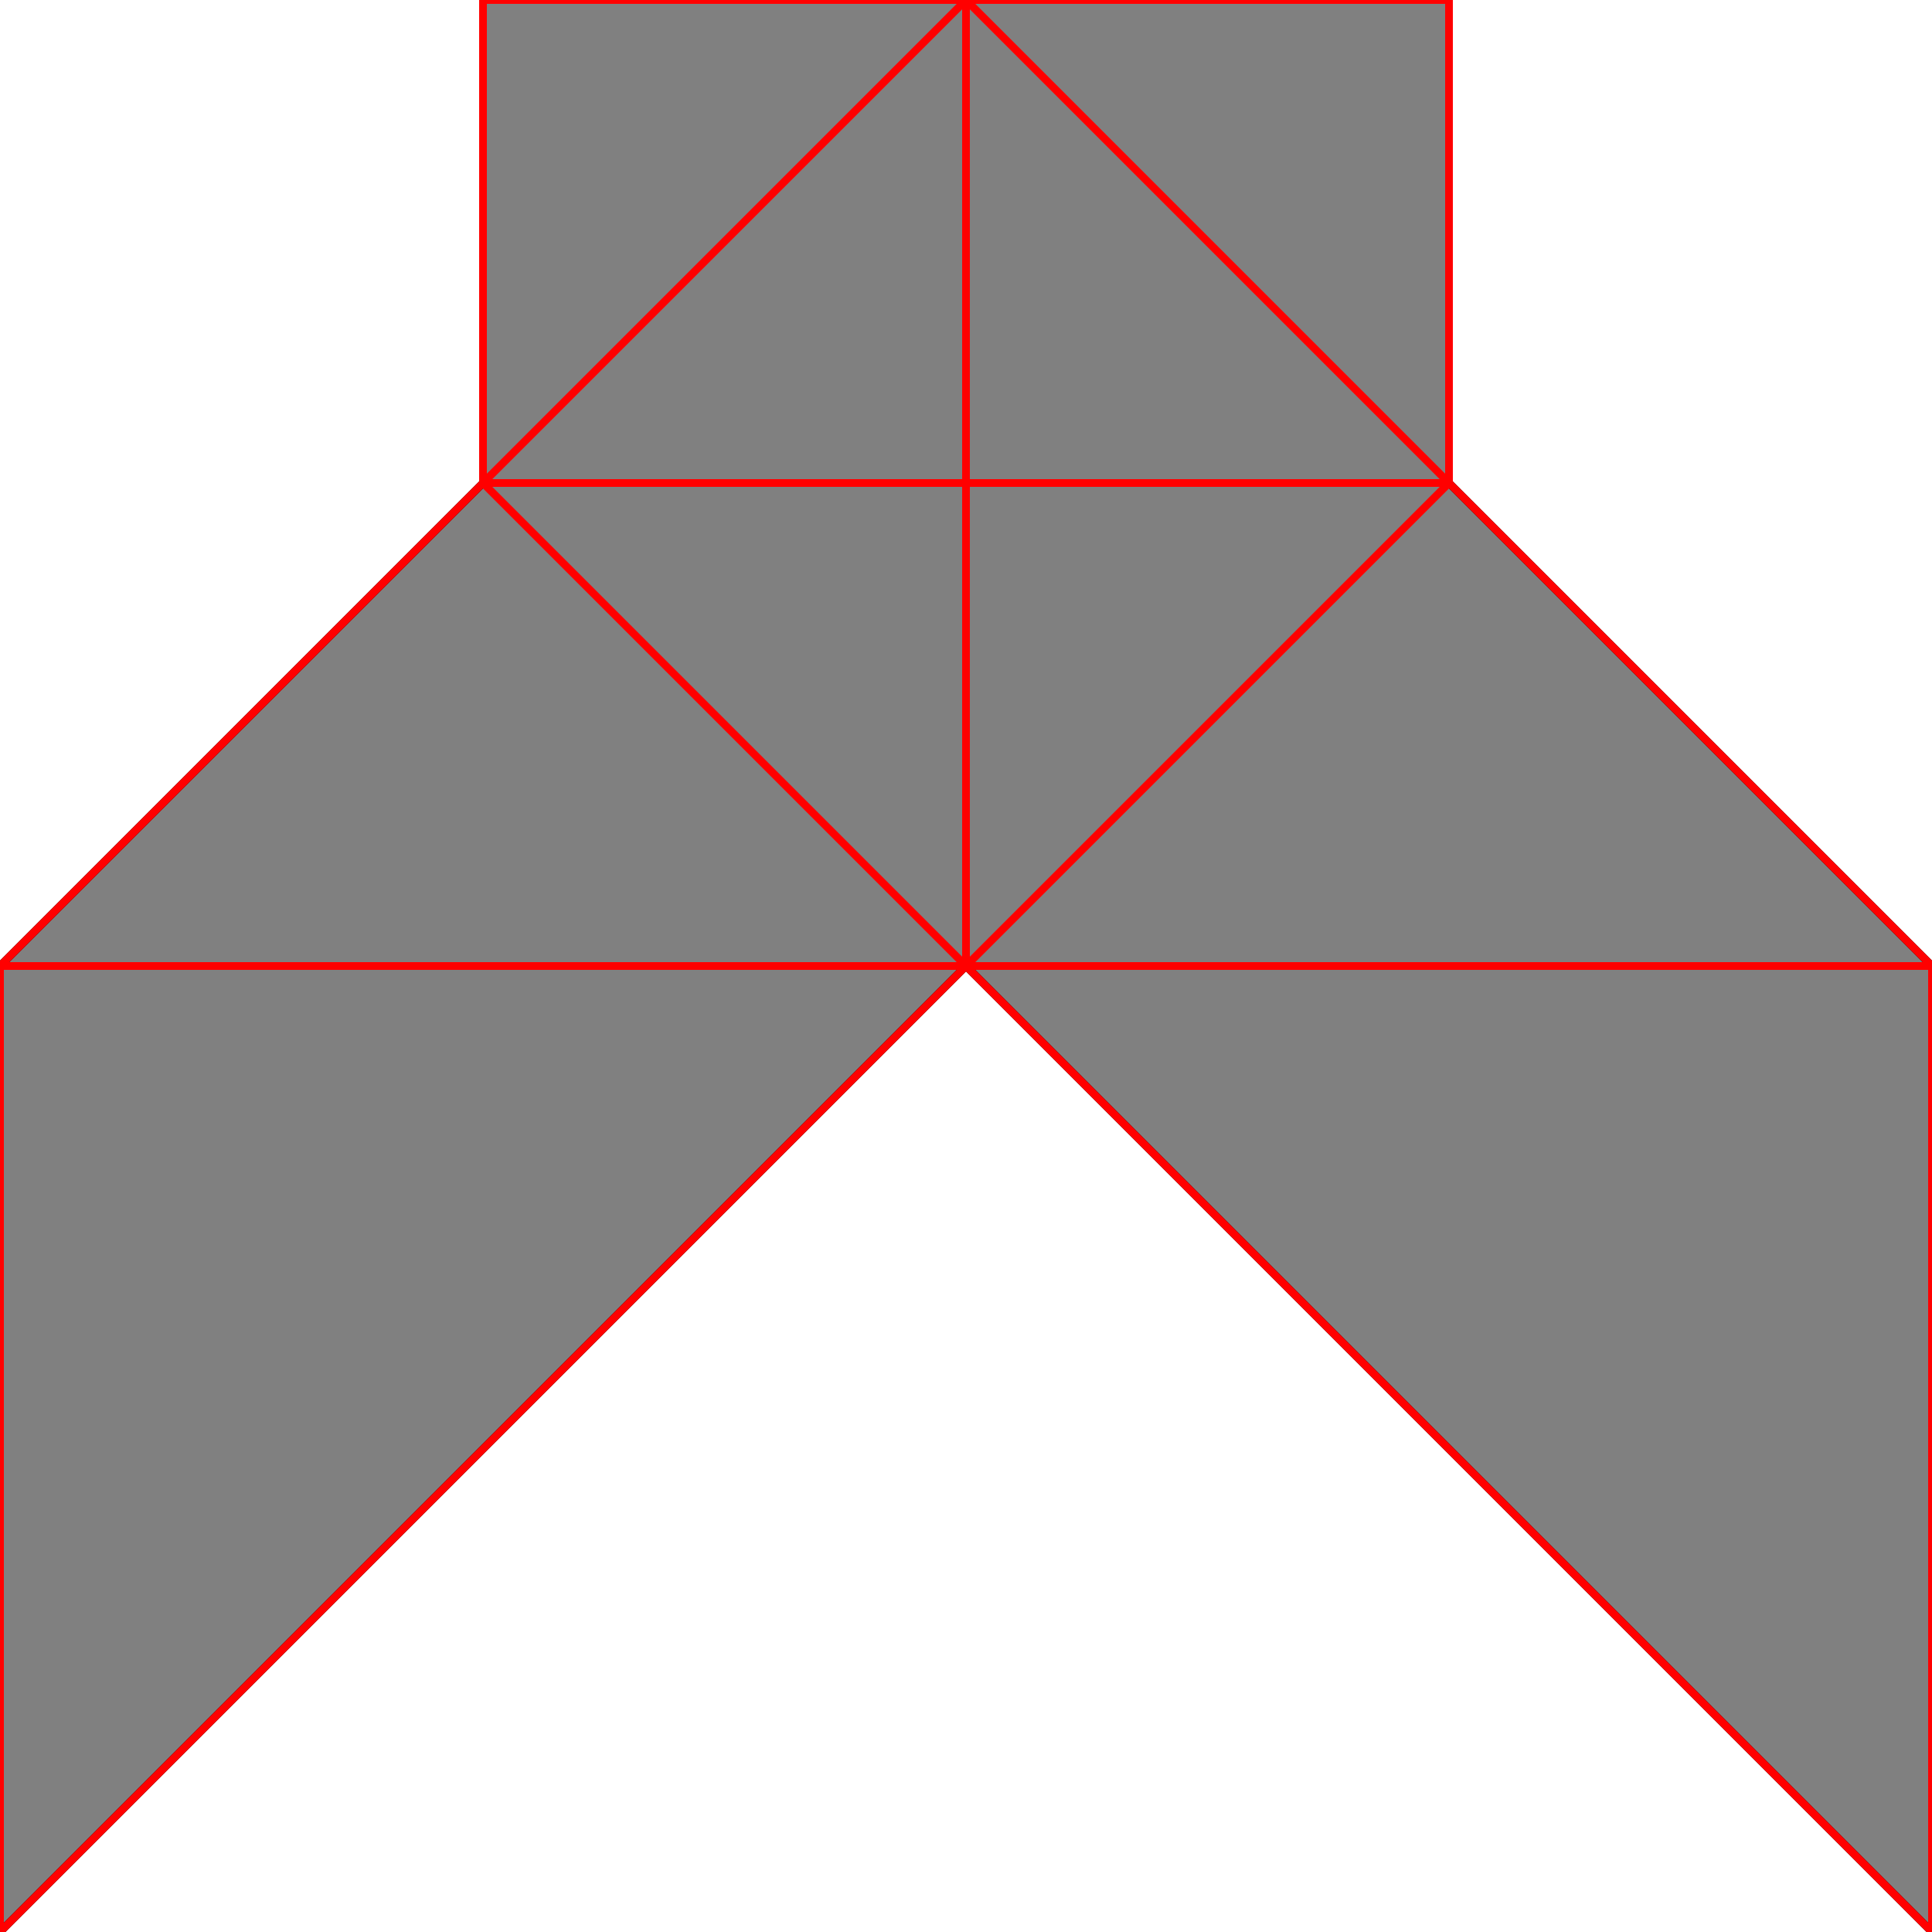
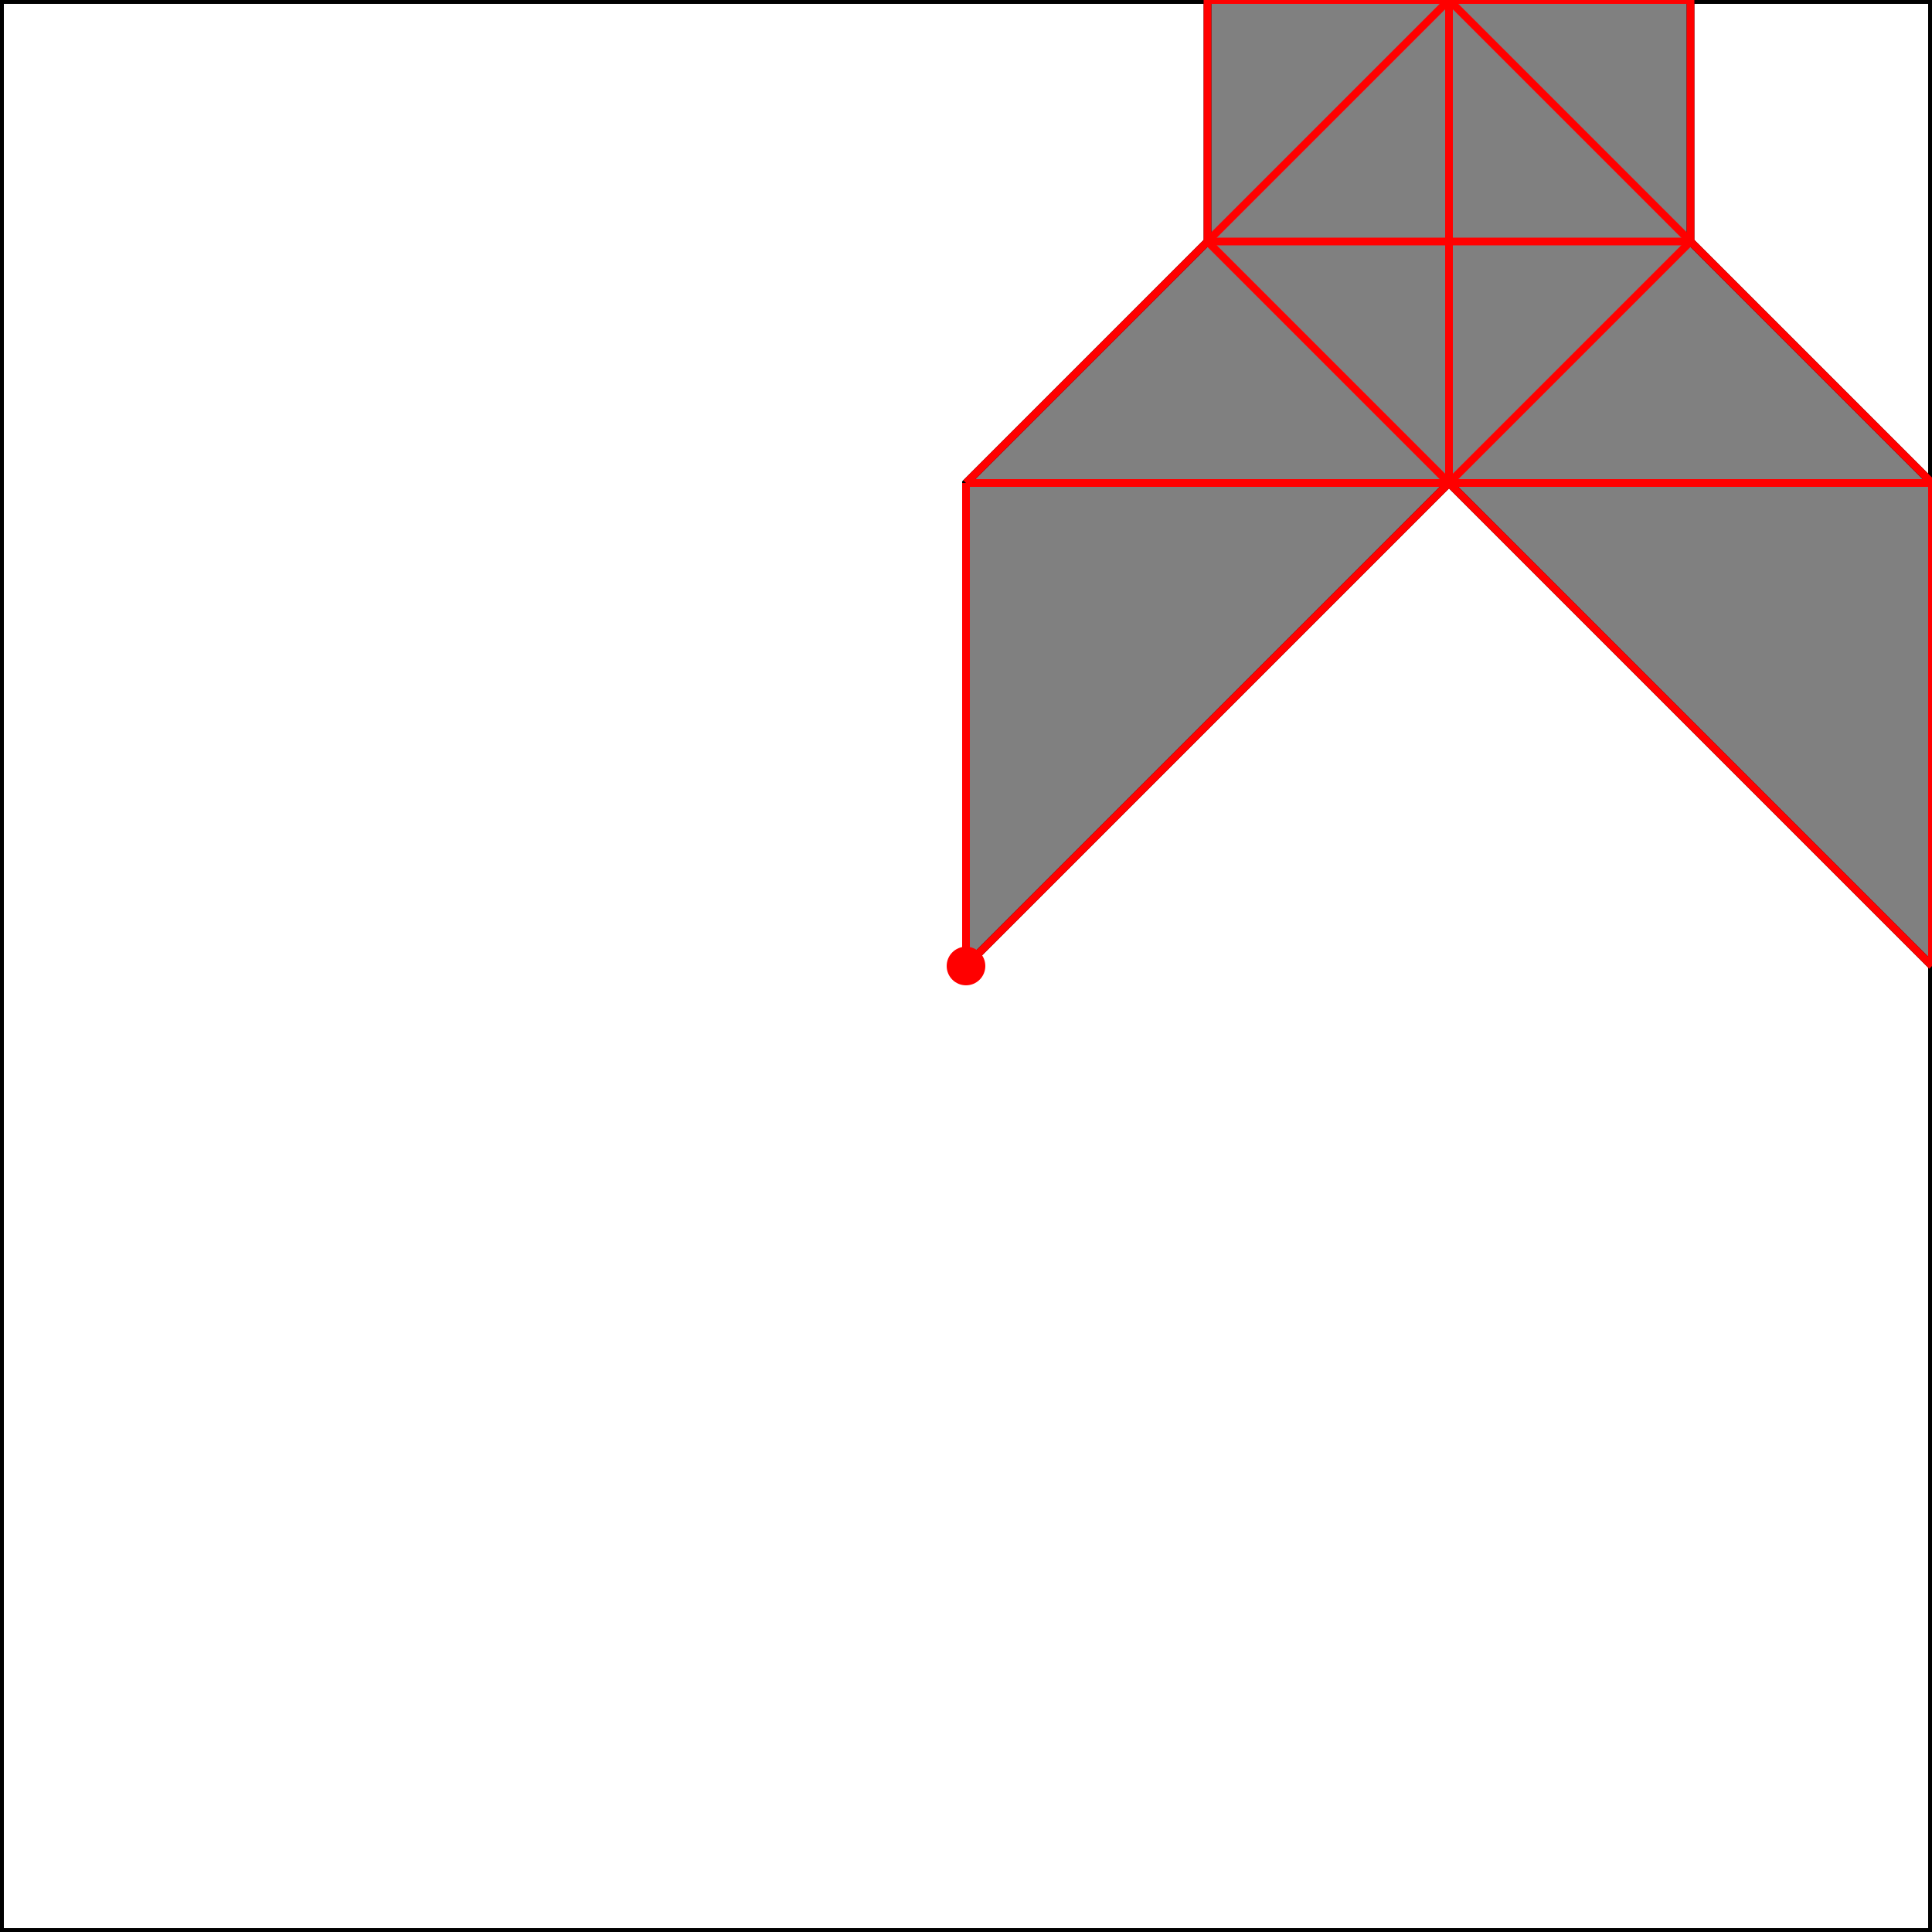
<svg xmlns="http://www.w3.org/2000/svg" height="500" stroke-opacity="1" viewBox="0 0 500 500" font-size="1" width="500" stroke="rgb(0,0,0)" version="1.1">
  <defs />
+   <g stroke-linejoin="miter" stroke-opacity="1.0" fill-opacity="0.0" stroke="rgb(0,0,0)" stroke-width="2.0" fill="rgb(0,0,0)" stroke-linecap="butt" stroke-miterlimit="10.0">
+     <path d="M 500,500 l -0,-500 h -500 l -0,500 Z" />
+   </g>
  <g stroke-linejoin="miter" stroke-opacity="1.0" fill-opacity="1.0" stroke="rgb(0,0,0)" stroke-width="2.0" fill="rgb(128,128,128)" stroke-linecap="butt" stroke-miterlimit="10.0">
-     <path d="M 0,500 l 250,-250 l 250,250 v -250 l -125,-125 v -125 h -250 v 125 l -125,125 v 250 Z" />
+     <path d="M 250,250 l 125,-125 l 125,125 v -125 l -62.5,-62.5 v -62.5 h -125 v 62.5 l -62.5,62.5 v 125 Z" />
+   </g>
+   <g stroke-linejoin="miter" stroke-opacity="1.0" fill-opacity="1.0" stroke="rgb(0,0,0)" stroke-width="0.0" fill="rgb(255,0,0)" stroke-linecap="butt" stroke-miterlimit="10.0">
+     <path d="M 255,250 c 0,-2.761 -2.239,-5 -5 -5c -2.761,-0 -5,2.239 -5 5c -0,2.761 2.239,5 5 5c 2.761,0 5,-2.239 5 -5Z" />
  </g>
  <g stroke-linejoin="miter" stroke-opacity="1.0" fill-opacity="0.0" stroke="rgb(255,0,0)" stroke-width="2.0" fill="rgb(0,0,0)" stroke-linecap="butt" stroke-miterlimit="10.0">
-     <path d="M 125,0 h 250 " />
+     <path d="M 312.5,0 h 125 " />
  </g>
  <g stroke-linejoin="miter" stroke-opacity="1.0" fill-opacity="0.0" stroke="rgb(255,0,0)" stroke-width="2.0" fill="rgb(0,0,0)" stroke-linecap="butt" stroke-miterlimit="10.0">
-     <path d="M 500,250 l -250,-250 " />
+     <path d="M 500,125 l -125,-125 " />
  </g>
  <g stroke-linejoin="miter" stroke-opacity="1.0" fill-opacity="0.0" stroke="rgb(255,0,0)" stroke-width="2.0" fill="rgb(0,0,0)" stroke-linecap="butt" stroke-miterlimit="10.0">
-     <path d="M 125,125 h 250 " />
+     <path d="M 312.5,62.5 h 125 " />
  </g>
  <g stroke-linejoin="miter" stroke-opacity="1.0" fill-opacity="0.0" stroke="rgb(255,0,0)" stroke-width="2.0" fill="rgb(0,0,0)" stroke-linecap="butt" stroke-miterlimit="10.0">
-     <path d="M 500,500 l -375,-375 " />
+     <path d="M 500,250 l -187.5,-187.5 " />
  </g>
  <g stroke-linejoin="miter" stroke-opacity="1.0" fill-opacity="0.0" stroke="rgb(255,0,0)" stroke-width="2.0" fill="rgb(0,0,0)" stroke-linecap="butt" stroke-miterlimit="10.0">
-     <path d="M 0,250 h 500 " />
+     <path d="M 250,125 h 250 " />
  </g>
  <g stroke-linejoin="miter" stroke-opacity="1.0" fill-opacity="0.0" stroke="rgb(255,0,0)" stroke-width="2.0" fill="rgb(0,0,0)" stroke-linecap="butt" stroke-miterlimit="10.0">
-     <path d="M 0,250 l 250,-250 " />
+     <path d="M 250,125 l 125,-125 " />
  </g>
  <g stroke-linejoin="miter" stroke-opacity="1.0" fill-opacity="0.0" stroke="rgb(255,0,0)" stroke-width="2.0" fill="rgb(0,0,0)" stroke-linecap="butt" stroke-miterlimit="10.0">
-     <path d="M 500,500 v -250 " />
+     <path d="M 500,250 v -125 " />
+   </g>
+   <g stroke-linejoin="miter" stroke-opacity="1.0" fill-opacity="0.0" stroke="rgb(255,0,0)" stroke-width="2.0" fill="rgb(0,0,0)" stroke-linecap="butt" stroke-miterlimit="10.0">
+     <path d="M 437.5,62.5 v -62.5 " />
  </g>
  <g stroke-linejoin="miter" stroke-opacity="1.0" fill-opacity="0.0" stroke="rgb(255,0,0)" stroke-width="2.0" fill="rgb(0,0,0)" stroke-linecap="butt" stroke-miterlimit="10.0">
    <path d="M 375,125 v -125 " />
  </g>
  <g stroke-linejoin="miter" stroke-opacity="1.0" fill-opacity="0.0" stroke="rgb(255,0,0)" stroke-width="2.0" fill="rgb(0,0,0)" stroke-linecap="butt" stroke-miterlimit="10.0">
-     <path d="M 250,250 v -250 " />
+     <path d="M 312.5,62.5 v -62.5 " />
  </g>
  <g stroke-linejoin="miter" stroke-opacity="1.0" fill-opacity="0.0" stroke="rgb(255,0,0)" stroke-width="2.0" fill="rgb(0,0,0)" stroke-linecap="butt" stroke-miterlimit="10.0">
-     <path d="M 125,125 v -125 " />
+     <path d="M 250,250 v -125 " />
  </g>
  <g stroke-linejoin="miter" stroke-opacity="1.0" fill-opacity="0.0" stroke="rgb(255,0,0)" stroke-width="2.0" fill="rgb(0,0,0)" stroke-linecap="butt" stroke-miterlimit="10.0">
-     <path d="M 0,500 v -250 " />
-   </g>
-   <g stroke-linejoin="miter" stroke-opacity="1.0" fill-opacity="0.0" stroke="rgb(255,0,0)" stroke-width="2.0" fill="rgb(0,0,0)" stroke-linecap="butt" stroke-miterlimit="10.0">
-     <path d="M 0,500 l 375,-375 " />
+     <path d="M 250,250 l 187.5,-187.5 " />
  </g>
</svg>
